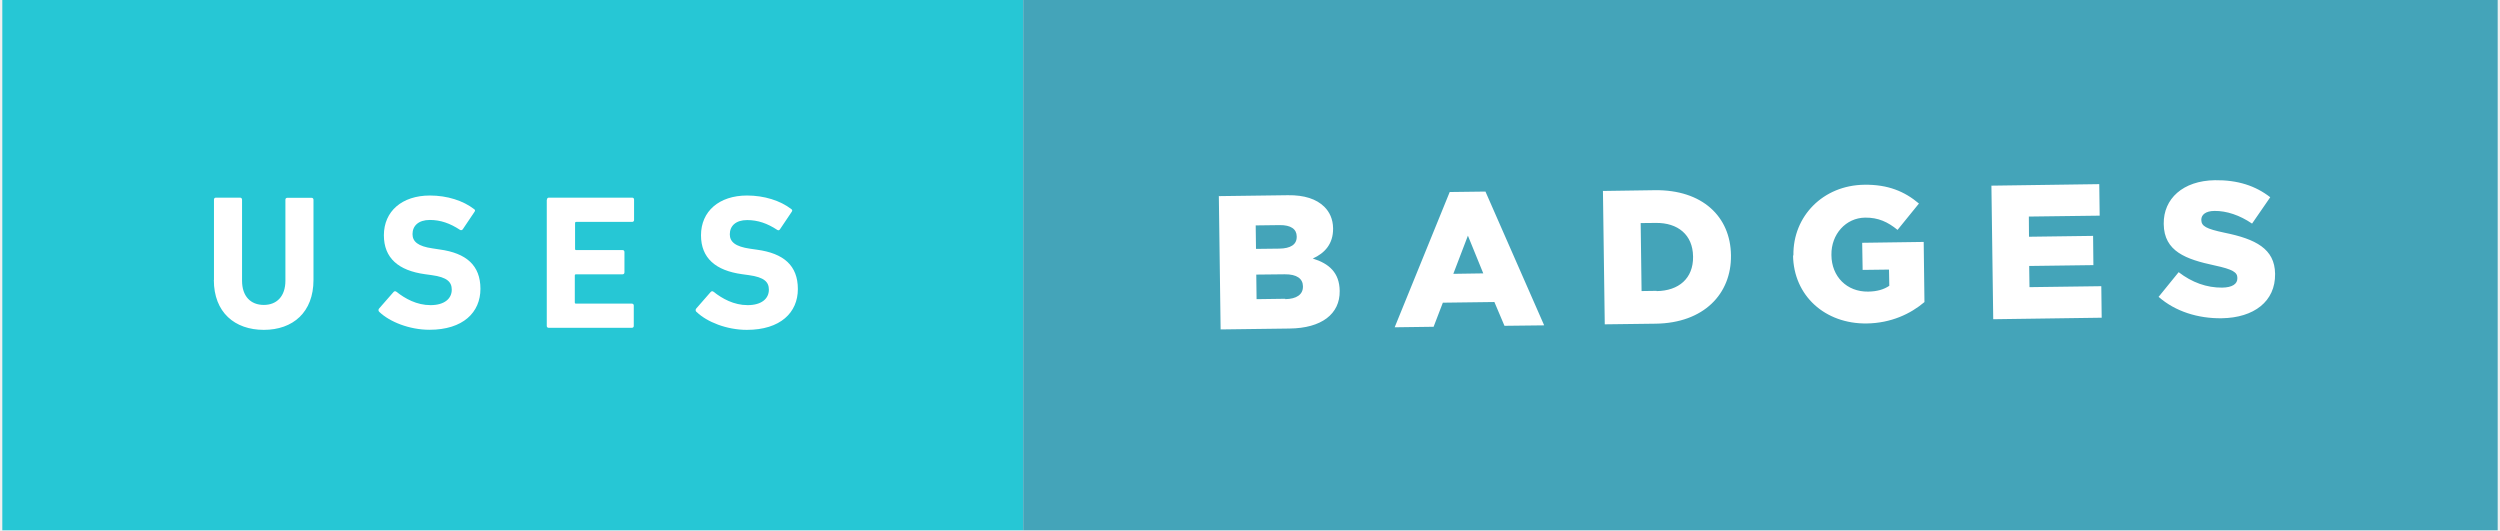
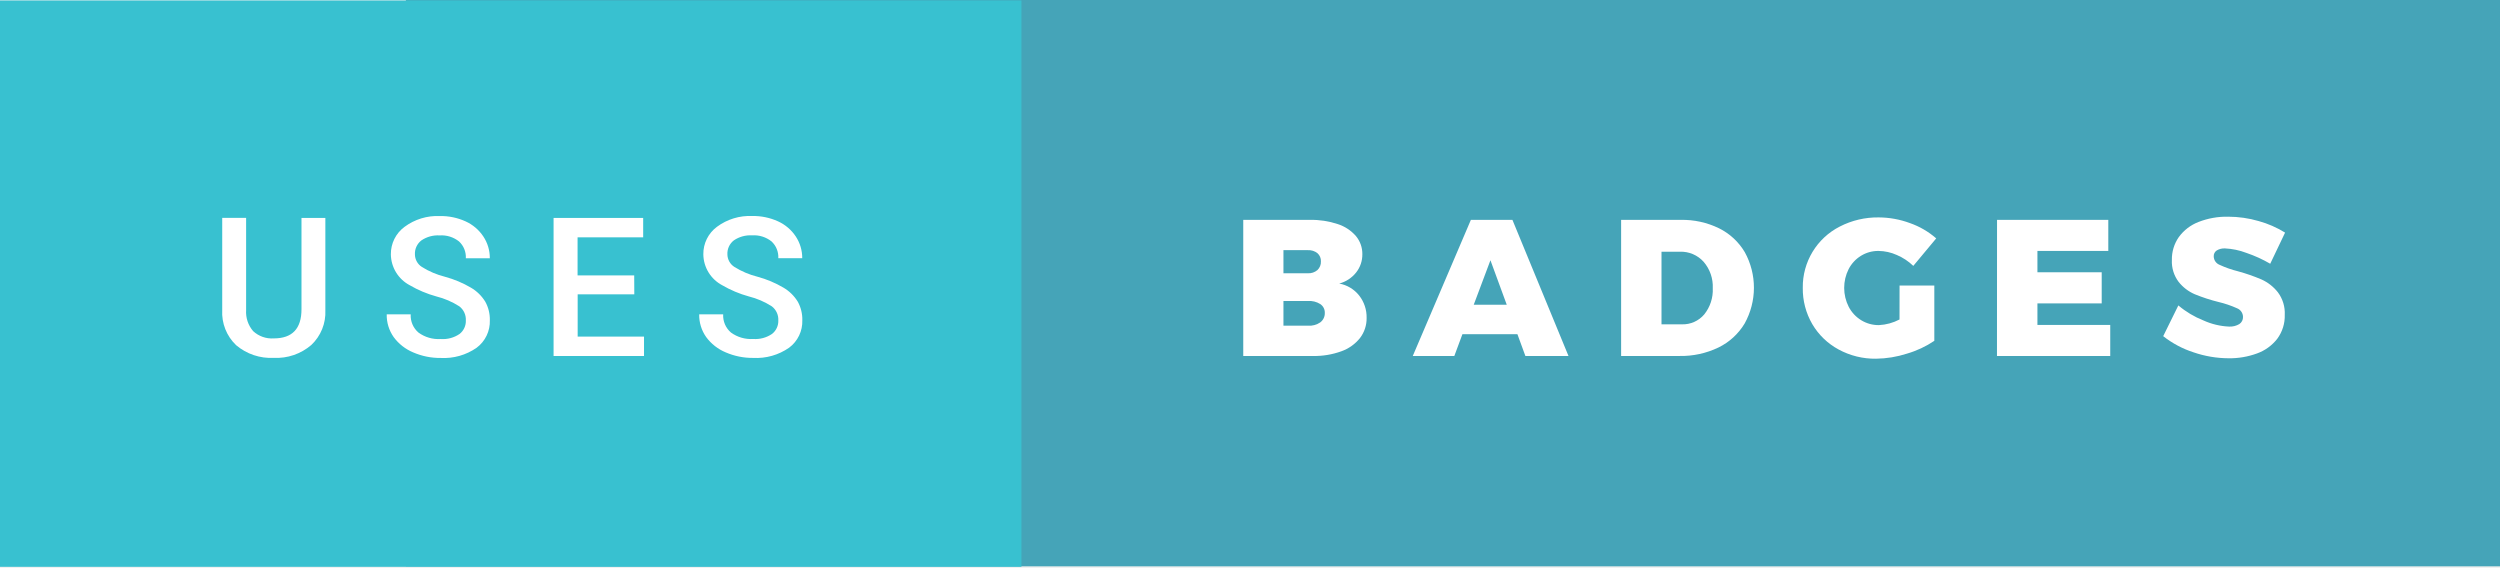
- <svg xmlns="http://www.w3.org/2000/svg" width="165" height="35" viewBox="-21.102 -0.124 164.694 35" enable-background="new -21.102 -0.124 164.694 35">
-   <path fill="#26C7D5" d="M-21.102-.124h67.38v35h-67.38z" />
-   <path d="M-7.133 18.34v-5.293c0-.076.05-.126.126-.126h1.6c.077 0 .127.06.127.13v5.35c0 1.03.567 1.6 1.438 1.6.856 0 1.424-.57 1.424-1.6v-5.35c0-.07.05-.12.126-.12h1.6c.077 0 .127.05.127.13v5.296c0 2.13-1.36 3.29-3.276 3.29-1.93 0-3.3-1.16-3.3-3.29zm10.907 2.117c-.05-.05-.075-.14-.013-.214l.96-1.097c.05-.062.13-.062.19-.013.57.454 1.34.882 2.25.882.9 0 1.4-.416 1.4-1.02 0-.505-.3-.82-1.32-.96l-.45-.062c-1.74-.24-2.71-1.06-2.71-2.57 0-1.577 1.19-2.623 3.04-2.623 1.136 0 2.194.34 2.91.895.077.05.09.1.026.19l-.77 1.145c-.05.063-.114.076-.18.038-.654-.43-1.284-.655-1.99-.655-.756 0-1.146.39-1.146.933 0 .49.35.807 1.333.945l.456.07c1.762.24 2.694 1.05 2.694 2.6s-1.145 2.7-3.364 2.7c-1.332 0-2.63-.53-3.3-1.17zm11.072-7.41c0-.077.05-.127.126-.127h5.495c.076 0 .126.05.126.126v1.35c0 .074-.05.125-.126.125h-3.692c-.05 0-.076.03-.076.08v1.7c0 .05.02.08.07.08h3.07c.07 0 .12.05.12.13v1.34c0 .08-.05.13-.13.13h-3.07c-.05 0-.077.028-.077.078v1.778c0 .05.024.078.075.078h3.69c.077 0 .127.05.127.125v1.35c0 .072-.05.122-.126.122h-5.49c-.075 0-.126-.05-.126-.122v-8.32zm9.86 7.41c-.05-.05-.075-.14-.013-.214l.958-1.097c.06-.062.13-.062.19-.013.57.454 1.34.882 2.25.882.9 0 1.4-.416 1.4-1.02 0-.505-.3-.82-1.32-.96l-.45-.062c-1.74-.24-2.71-1.06-2.71-2.57 0-1.577 1.19-2.623 3.04-2.623 1.14 0 2.2.34 2.918.895.074.05.087.1.023.19l-.77 1.146c-.05.07-.11.08-.175.04-.653-.43-1.283-.65-1.99-.65-.755 0-1.145.39-1.145.94 0 .49.354.81 1.34.95l.452.065c1.768.24 2.7 1.047 2.7 2.597s-1.15 2.694-3.37 2.694c-1.333 0-2.63-.526-3.3-1.17z" fill="#fff" />
-   <path fill="#44A4B9" d="M46.278-.124h97.314v35H46.278z" />
-   <path d="M59.214 12.82l4.525-.06c1.1-.015 1.89.252 2.41.762.35.348.57.812.58 1.417v.02c.01 1.02-.56 1.63-1.34 1.98 1.07.33 1.76.93 1.775 2.13v.02c.02 1.51-1.2 2.45-3.308 2.47l-4.55.06-.118-8.82zm3.966 3.465c.742-.01 1.156-.268 1.148-.785v-.025c-.006-.48-.39-.75-1.12-.742l-1.587.02.02 1.55 1.54-.018zm.397 3.334c.744-.01 1.17-.31 1.162-.83v-.03c-.01-.48-.39-.79-1.21-.78l-1.87.02.02 1.622 1.89-.026zm10.85-7.07l2.358-.03 3.875 8.83-2.62.03-.665-1.57-3.402.044-.61 1.59-2.57.034 3.635-8.934zm2.218 5.38l-1.018-2.5-.963 2.52 1.98-.03zm7.91-5.45l3.404-.05c3.15-.04 5 1.75 5.03 4.29v.02c.03 2.54-1.8 4.46-4.97 4.5l-3.36.043-.12-8.82zm3.53 6.61c1.462-.02 2.42-.84 2.403-2.27l-.002-.03c-.018-1.41-.998-2.22-2.46-2.2l-.997.01.06 4.487.99-.014zm9.025-2.34v-.03c-.035-2.57 1.955-4.62 4.69-4.65 1.55-.02 2.65.44 3.595 1.24l-1.412 1.74c-.637-.52-1.27-.82-2.14-.81-1.274.015-2.243 1.1-2.224 2.45v.023c.01 1.42 1.02 2.43 2.42 2.41.59-.007 1.04-.14 1.4-.384l-.02-1.07-1.74.022-.03-1.79 4.06-.057.05 3.97c-.92.78-2.21 1.39-3.81 1.412-2.75.035-4.83-1.828-4.863-4.5zm13.092-4.62l7.094-.1.027 2.08-4.674.06.01 1.332 4.23-.057.02 1.93-4.238.056.02 1.398 4.74-.063.025 2.08-7.158.1-.12-8.82zm10.994 7.36l1.34-1.65c.88.68 1.854 1.03 2.875 1.02.66-.01 1.01-.24 1-.62v-.024c0-.363-.29-.56-1.5-.82-1.88-.405-3.34-.916-3.36-2.73v-.025c-.02-1.64 1.26-2.84 3.38-2.87 1.5-.02 2.68.368 3.65 1.124l-1.2 1.74c-.81-.556-1.69-.847-2.48-.837-.59.004-.87.26-.87.58v.02c.01.406.31.58 1.54.84 2.038.415 3.308 1.053 3.33 2.704v.02c.024 1.8-1.386 2.89-3.53 2.92-1.56.02-3.056-.45-4.15-1.406z" fill="#fff" />
+ <svg xmlns="http://www.w3.org/2000/svg" width="154.5" height="35.059" viewBox="0 0 154.5 35.059">
+   <g>
+     <rect x="25.083" width="129.417" height="35" style="fill: #45a4b8" />
+     <rect y="0.029" width="63.125" height="35" style="fill: #38c1d0" />
+     <g>
+       <path d="M82.665,13.846a2.5,2.5,0,0,1,1.128.738,1.717,1.717,0,0,1,.4,1.128,1.782,1.782,0,0,1-.384,1.128,1.988,1.988,0,0,1-1.044.684,2.034,2.034,0,0,1,1.23.738,2.162,2.162,0,0,1,.462,1.385,1.987,1.987,0,0,1-.408,1.242,2.576,2.576,0,0,1-1.158.822A4.871,4.871,0,0,1,81.141,22H76.833V13.588h4.128A5.115,5.115,0,0,1,82.665,13.846ZM81.417,16.69a.689.689,0,0,0,.216-.534.637.637,0,0,0-.216-.51.872.872,0,0,0-.588-.186H79.317v1.428h1.512A.838.838,0,0,0,81.417,16.69Zm.174,3.234a.7.7,0,0,0,.282-.588.63.63,0,0,0-.282-.546,1.249,1.249,0,0,0-.762-.187H79.317v1.524h1.512A1.176,1.176,0,0,0,81.591,19.924Z" style="fill: #fff" />
+       <path d="M94.269,22l-.492-1.345h-3.4L89.877,22H87.309L90.9,13.588h2.568L96.933,22Zm-3.192-3.168h2.04l-1.008-2.748Z" style="fill: #fff" />
+       <path d="M106.239,14.11a3.813,3.813,0,0,1,1.59,1.476,4.55,4.55,0,0,1-.012,4.41,3.849,3.849,0,0,1-1.62,1.481,5.318,5.318,0,0,1-2.412.522h-3.6V13.588h3.684A5.162,5.162,0,0,1,106.239,14.11Zm-.918,5.322a2.4,2.4,0,0,0,.528-1.62,2.34,2.34,0,0,0-.564-1.632,1.883,1.883,0,0,0-1.464-.624h-1.14v4.488h1.26A1.737,1.737,0,0,0,105.321,19.432Z" style="fill: #fff" />
+       <path d="M117.393,17.644h2.148v3.419a6.036,6.036,0,0,1-1.692.792,6.463,6.463,0,0,1-1.908.313,4.71,4.71,0,0,1-2.316-.57A4.2,4.2,0,0,1,112,20.032a4.33,4.33,0,0,1-.588-2.244A4.186,4.186,0,0,1,113.7,14a5.1,5.1,0,0,1,2.406-.564,5.6,5.6,0,0,1,1.92.348,4.965,4.965,0,0,1,1.632.948l-1.416,1.7a3.351,3.351,0,0,0-1.014-.672,2.845,2.845,0,0,0-1.134-.252,2.026,2.026,0,0,0-1.086.3,2.1,2.1,0,0,0-.762.822,2.582,2.582,0,0,0,.006,2.334,2.12,2.12,0,0,0,.774.828,2.055,2.055,0,0,0,1.092.3,3.063,3.063,0,0,0,1.272-.348Z" style="fill: #fff" />
+       <path d="M123.417,13.588h6.876v1.92h-4.38v1.32h3.972v1.92h-3.972V20.08h4.5V22h-7Z" style="fill: #fff" />
+       <path d="M138.824,15.628a4.26,4.26,0,0,0-1.32-.276.9.9,0,0,0-.51.126.414.414,0,0,0-.186.366.573.573,0,0,0,.36.522,6.372,6.372,0,0,0,1.14.4,11.024,11.024,0,0,1,1.464.51,2.7,2.7,0,0,1,1,.786,2.151,2.151,0,0,1,.426,1.392,2.369,2.369,0,0,1-.462,1.481,2.769,2.769,0,0,1-1.248.906,4.892,4.892,0,0,1-1.758.3,6.744,6.744,0,0,1-2.166-.366,6.019,6.019,0,0,1-1.878-1l.936-1.9a5.6,5.6,0,0,0,1.554.93,4.277,4.277,0,0,0,1.578.378,1.121,1.121,0,0,0,.636-.155.508.508,0,0,0,.228-.444.581.581,0,0,0-.372-.534,6.335,6.335,0,0,0-1.152-.39,10.531,10.531,0,0,1-1.452-.474,2.575,2.575,0,0,1-1-.762,2.081,2.081,0,0,1-.42-1.356,2.386,2.386,0,0,1,.432-1.422,2.724,2.724,0,0,1,1.218-.93,4.77,4.77,0,0,1,1.83-.324,6.76,6.76,0,0,1,1.884.27,6.245,6.245,0,0,1,1.632.714L140.3,16.3A8.056,8.056,0,0,0,138.824,15.628Z" style="fill: #fff" />
+     </g>
+     <g>
+       <path d="M20.107,13.469v5.7a2.771,2.771,0,0,1-.87,2.153,3.305,3.305,0,0,1-2.317.794,3.329,3.329,0,0,1-2.326-.782,2.784,2.784,0,0,1-.861-2.171v-5.7h1.477v5.7a1.809,1.809,0,0,0,.434,1.3,1.7,1.7,0,0,0,1.277.45q1.711,0,1.711-1.8V13.469Z" style="fill: #fff" />
+       <path d="M28.789,19.8a1.03,1.03,0,0,0-.4-.867,4.759,4.759,0,0,0-1.427-.615,6.89,6.89,0,0,1-1.641-.691,2.189,2.189,0,0,1-1.166-1.91A2.079,2.079,0,0,1,25,14.02a3.4,3.4,0,0,1,2.183-.668,3.687,3.687,0,0,1,1.588.328,2.606,2.606,0,0,1,1.1.935,2.4,2.4,0,0,1,.4,1.345H28.789a1.321,1.321,0,0,0-.419-1.037,1.738,1.738,0,0,0-1.2-.375,1.812,1.812,0,0,0-1.128.309,1.029,1.029,0,0,0-.4.864.931.931,0,0,0,.434.779,5.006,5.006,0,0,0,1.43.606,6.54,6.54,0,0,1,1.6.673,2.544,2.544,0,0,1,.885.867,2.258,2.258,0,0,1,.281,1.146,2.03,2.03,0,0,1-.817,1.7,3.545,3.545,0,0,1-2.218.63,4.168,4.168,0,0,1-1.7-.343,2.859,2.859,0,0,1-1.207-.946,2.358,2.358,0,0,1-.431-1.406h1.482a1.38,1.38,0,0,0,.48,1.125,2.1,2.1,0,0,0,1.377.4,1.828,1.828,0,0,0,1.163-.313A1.011,1.011,0,0,0,28.789,19.8Z" style="fill: #fff" />
+       <path d="M39.2,18.191h-3.5V20.8h4.1V22H34.211V13.469h5.537v1.2H35.694V17.02h3.5Z" style="fill: #fff" />
+       <path d="M48.1,19.8a1.03,1.03,0,0,0-.4-.867,4.759,4.759,0,0,0-1.427-.615,6.89,6.89,0,0,1-1.641-.691,2.189,2.189,0,0,1-1.166-1.91,2.079,2.079,0,0,1,.841-1.7,3.4,3.4,0,0,1,2.183-.668,3.687,3.687,0,0,1,1.588.328,2.606,2.606,0,0,1,1.1.935,2.4,2.4,0,0,1,.4,1.345H48.1a1.321,1.321,0,0,0-.419-1.037,1.738,1.738,0,0,0-1.2-.375,1.812,1.812,0,0,0-1.128.309,1.029,1.029,0,0,0-.4.864.931.931,0,0,0,.434.779,5.006,5.006,0,0,0,1.43.606,6.54,6.54,0,0,1,1.6.673,2.544,2.544,0,0,1,.885.867,2.258,2.258,0,0,1,.281,1.146,2.03,2.03,0,0,1-.817,1.7,3.545,3.545,0,0,1-2.218.63,4.168,4.168,0,0,1-1.7-.343,2.859,2.859,0,0,1-1.207-.946,2.358,2.358,0,0,1-.431-1.406h1.482a1.38,1.38,0,0,0,.48,1.125,2.1,2.1,0,0,0,1.377.4,1.828,1.828,0,0,0,1.163-.313A1.011,1.011,0,0,0,48.1,19.8Z" style="fill: #fff" />
+     </g>
+   </g>
</svg>
